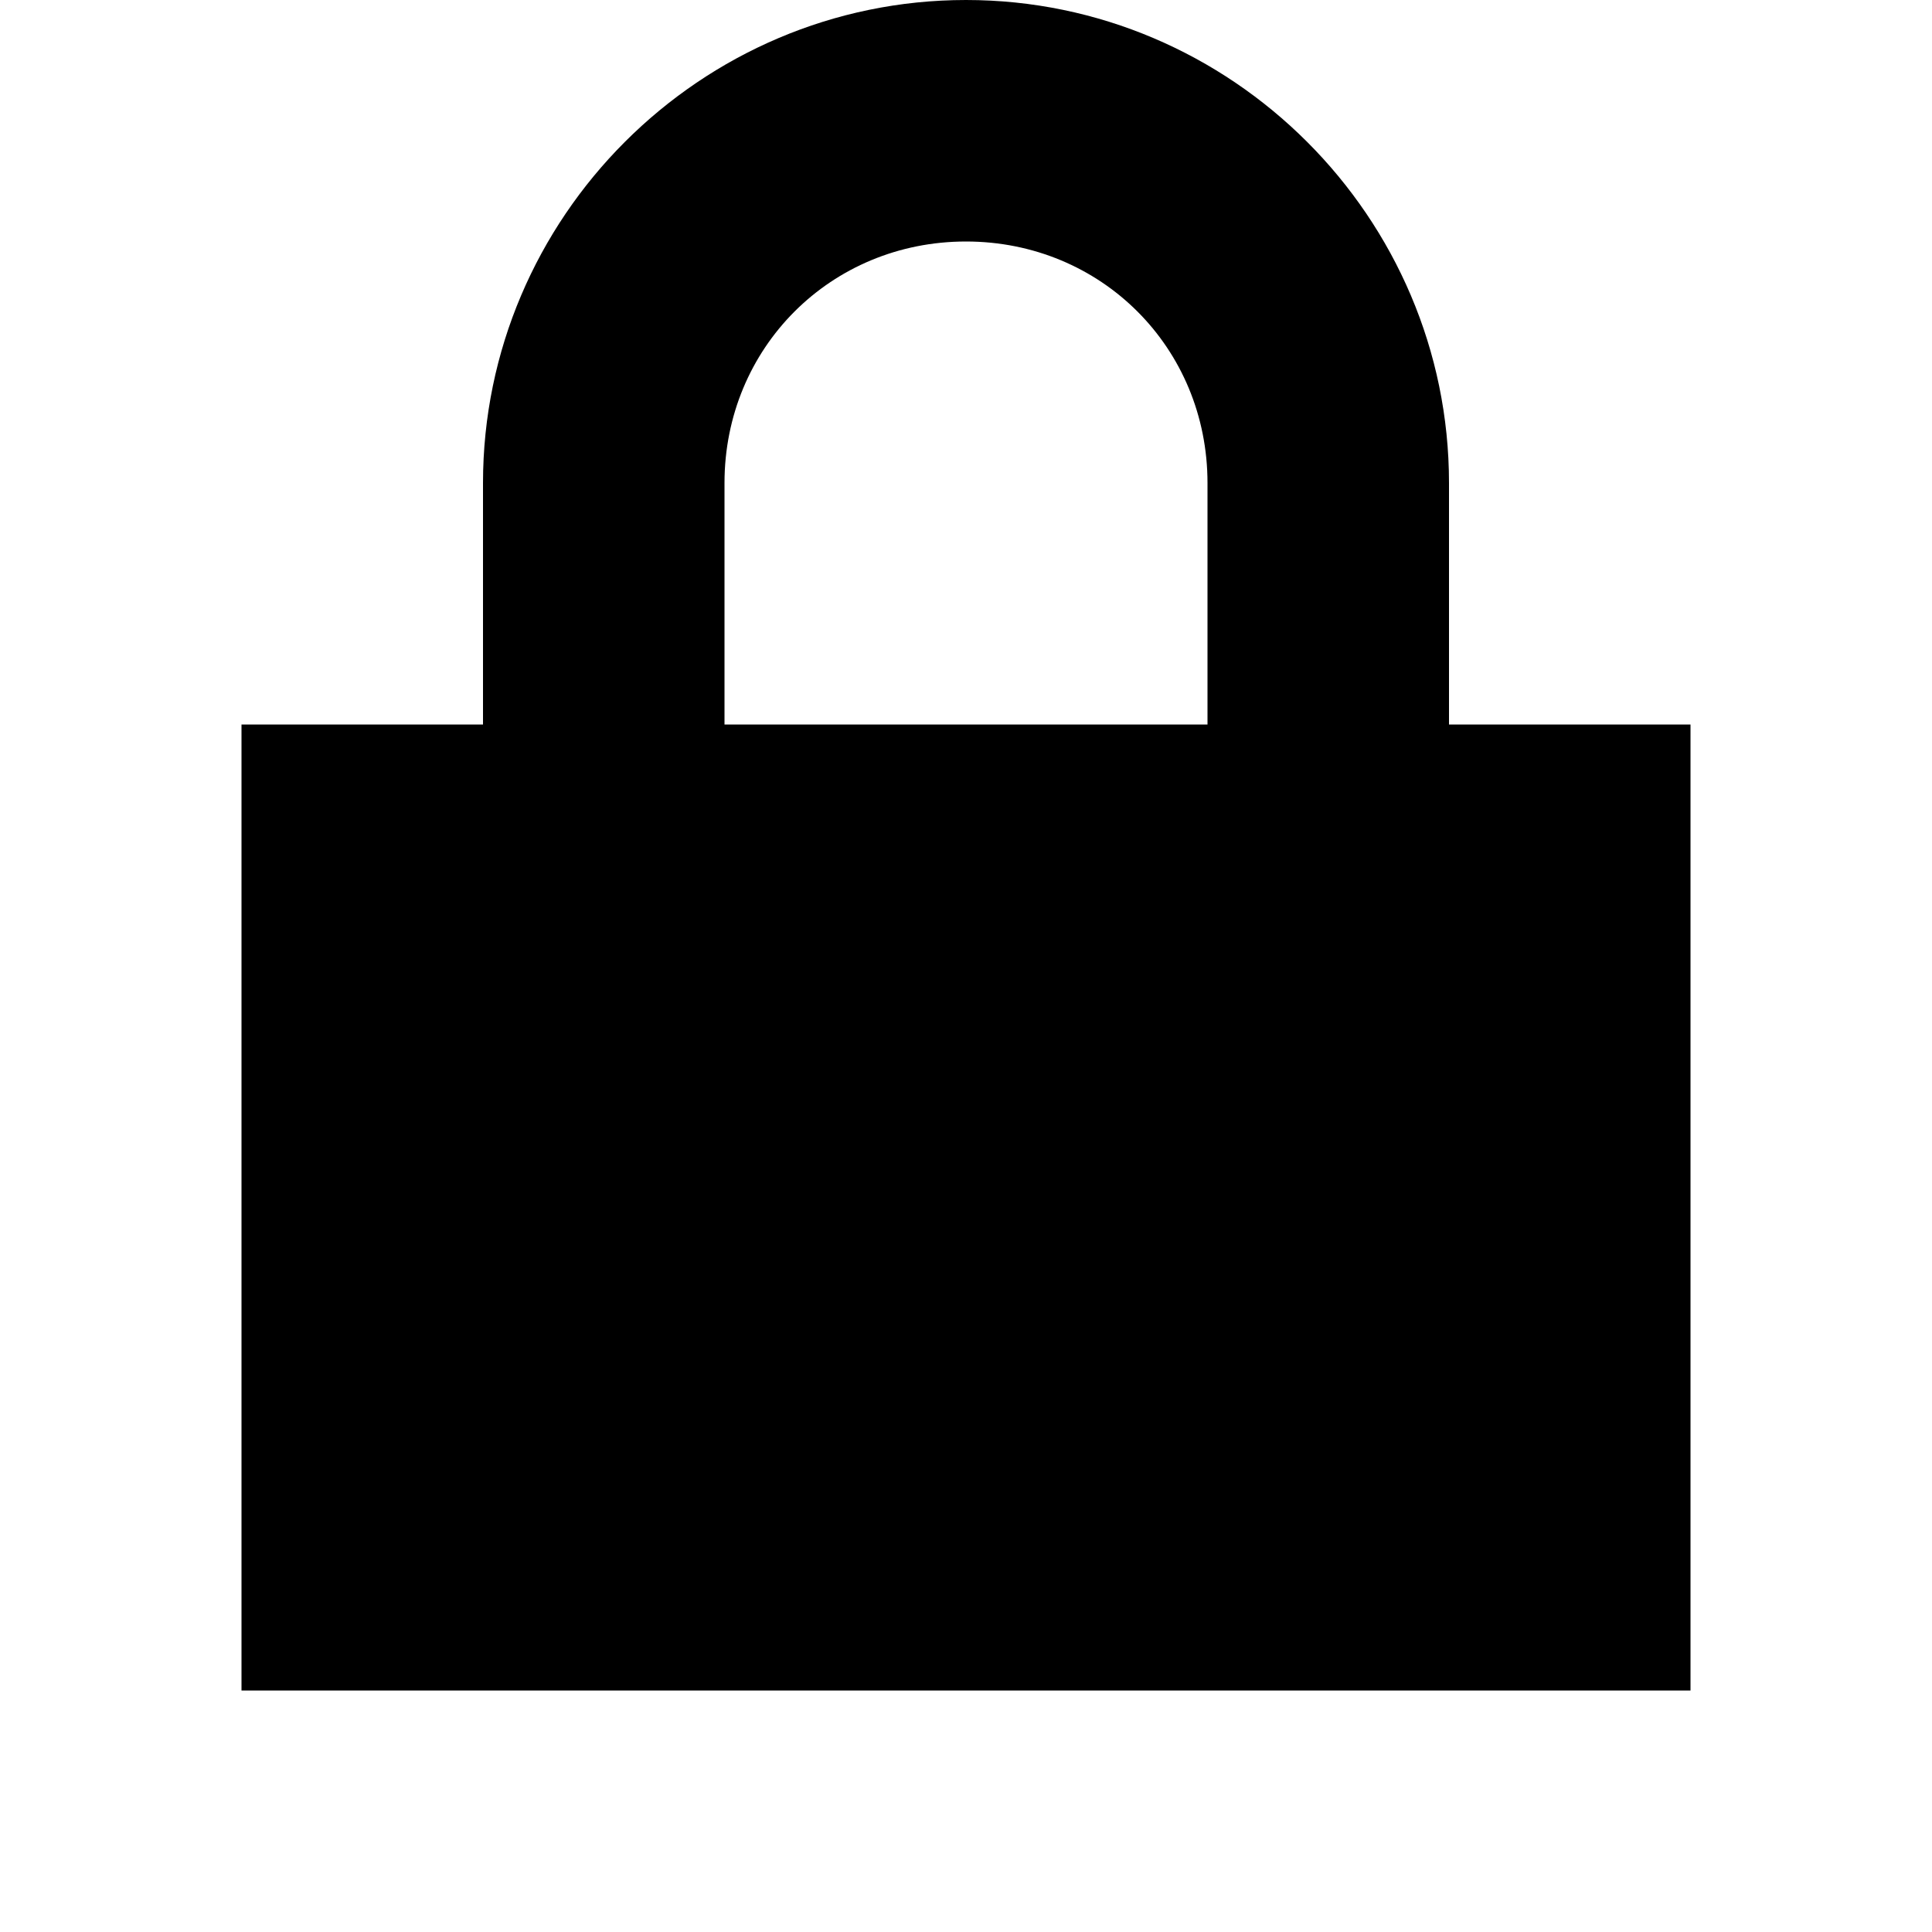
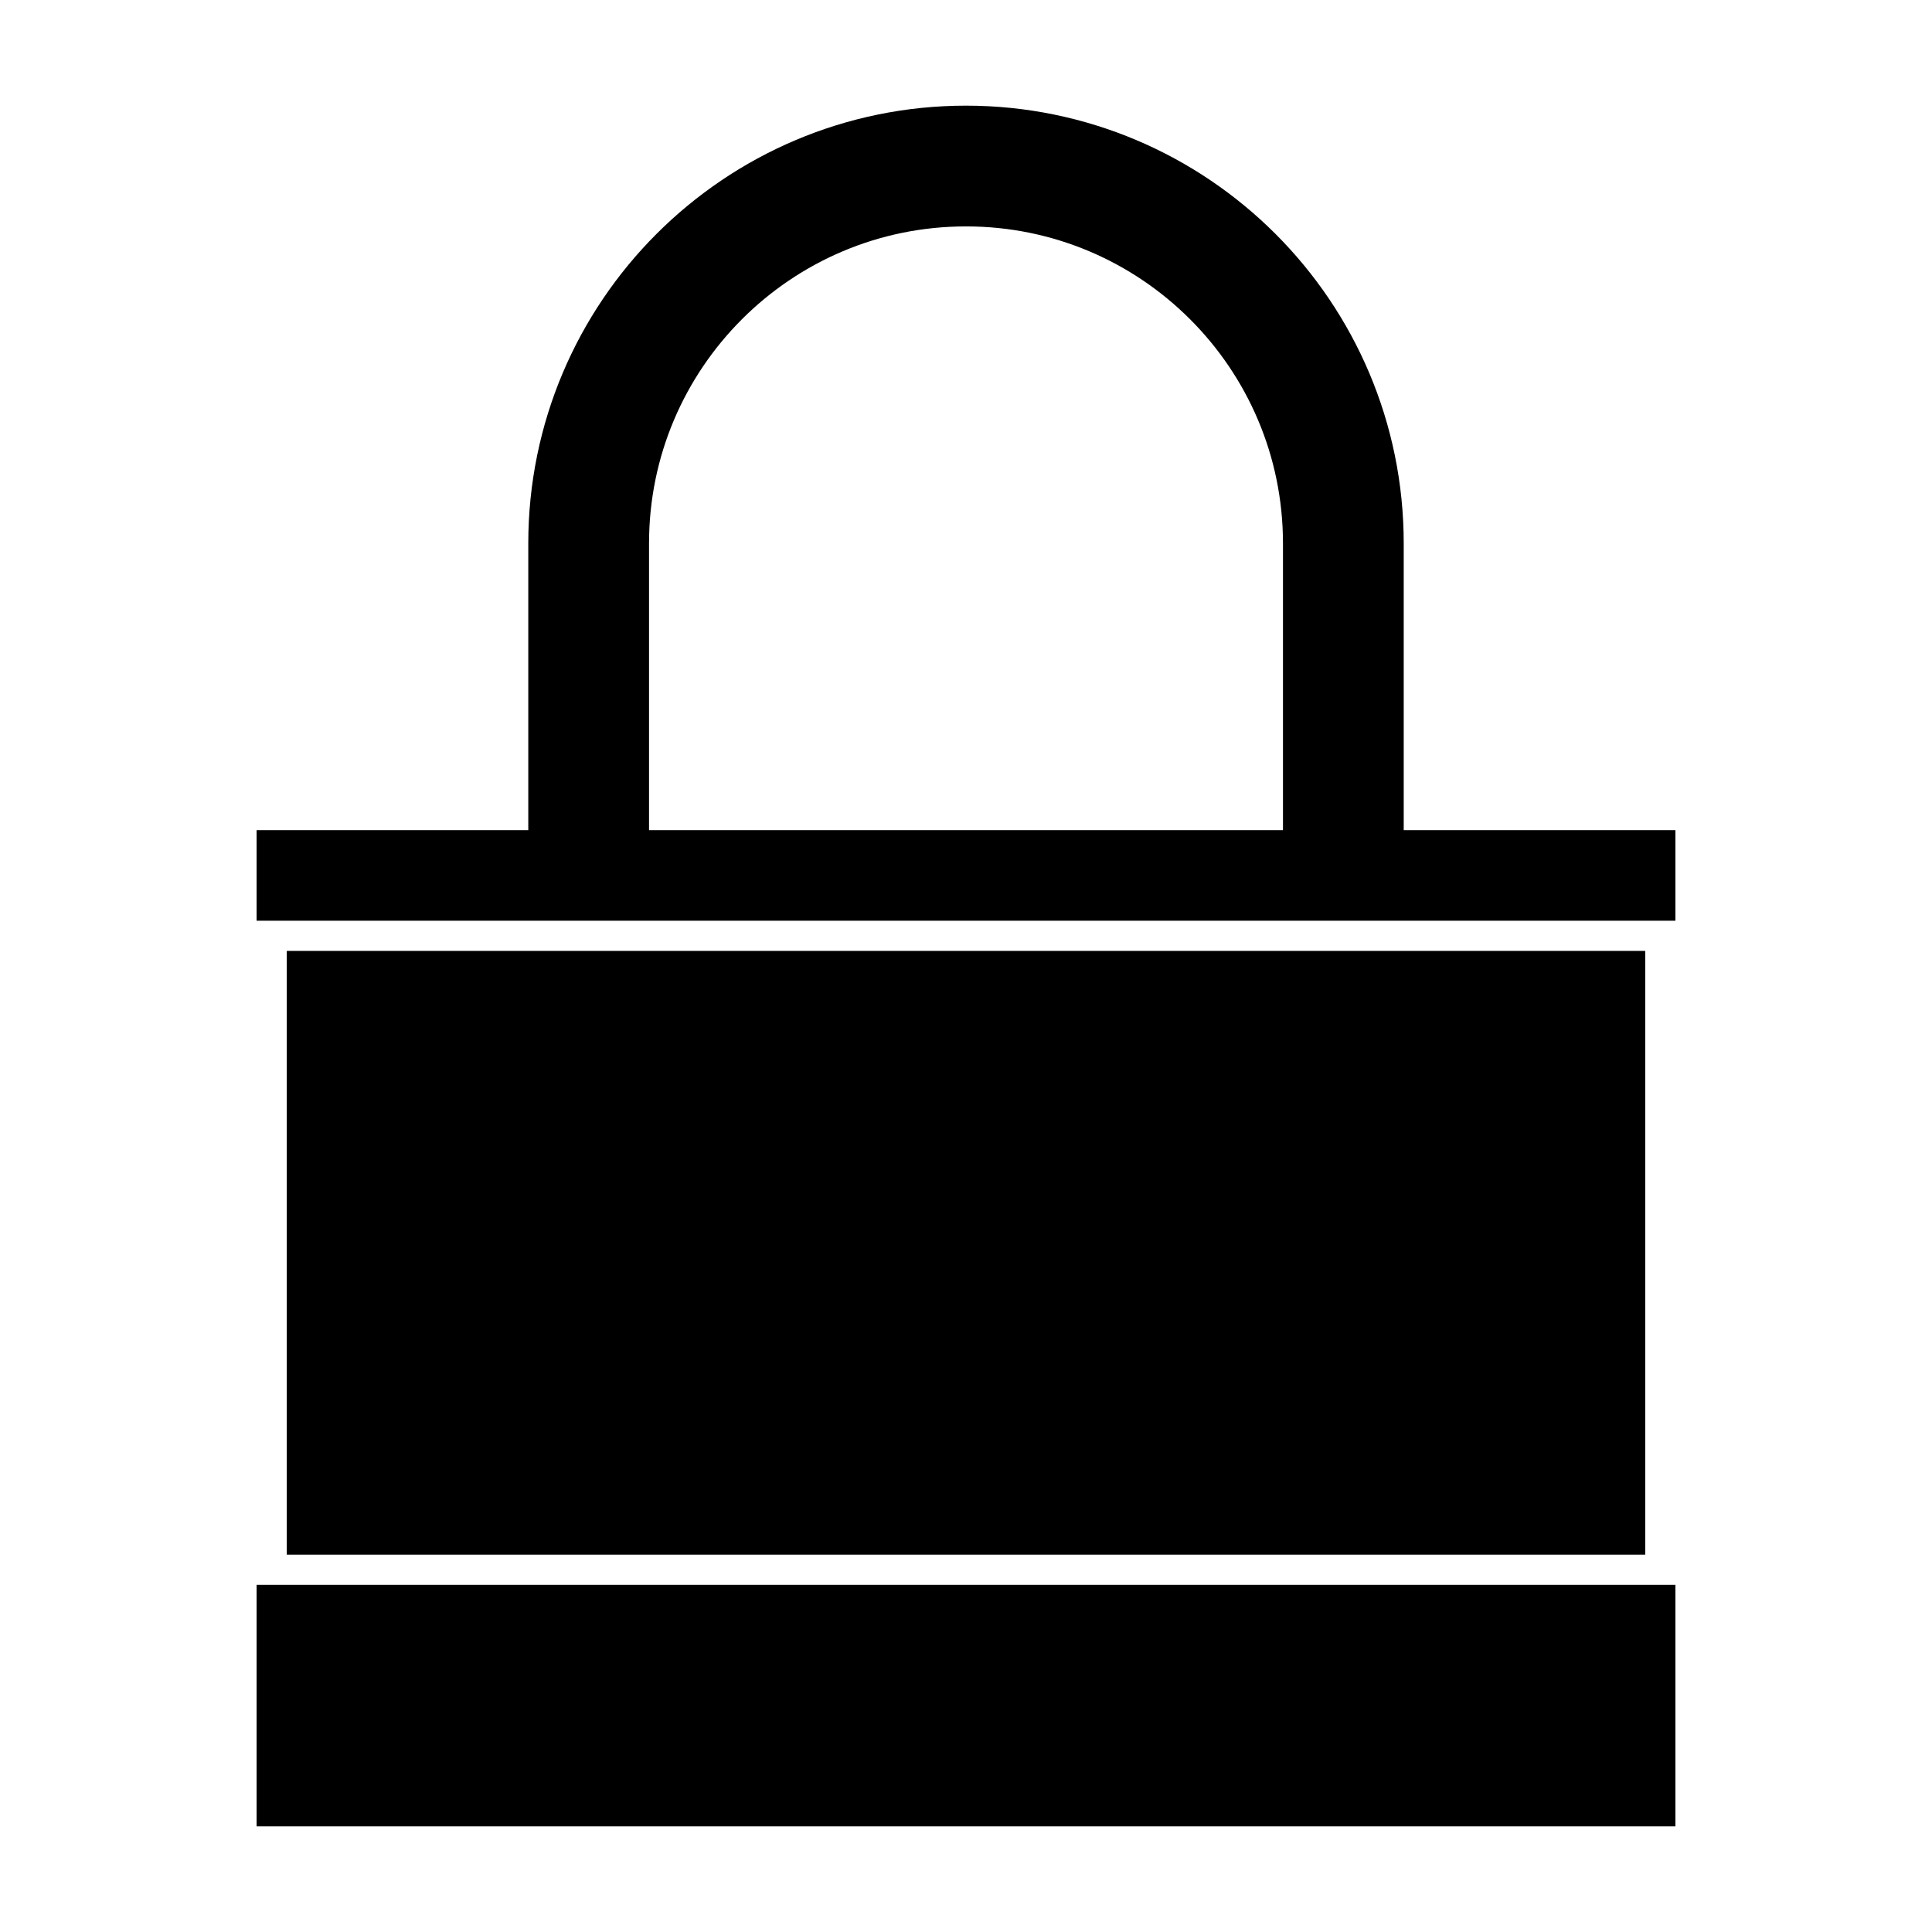
- <svg xmlns="http://www.w3.org/2000/svg" width="8" height="8" viewBox="0 0 8 8">
-   <path d="M3 0c-1.1 0-2 .9-2 2v1h-1v4h6v-4h-1v-1c0-1.1-.9-2-2-2zm0 1c.56 0 1 .44 1 1v1h-2v-1c0-.56.44-1 1-1z" transform="translate(1)" />
+ <svg xmlns="http://www.w3.org/2000/svg" version="1.1" data-icon="lock" width="128" height="128" class="iconic iconic-lock" viewBox="0 0 128 128">
+   <g />
+   <defs>
+     <clipPath id="iconic-size-lg-unlock-clip-0">
+       <path d="M18 0v66h58v-66h-58zm10 42c-2.2 0-4-1.8-4-4s1.8-4 4-4 4 1.8 4 4-1.8 4-4 4z" />
+     </clipPath>
+   </defs>
+   <g data-width="94" data-height="114" class="iconic-lg iconic-container" display="inline" transform="translate(17 7)">
+     <g class="iconic-lock-locked">
+       <path stroke="#000" stroke-width="8" stroke-miterlimit="10" d="M72 51v-22c0-13.8-11.2-25-25-25s-25 11.2-25 25v22" class="iconic-lock-locked-loop iconic-property-accent iconic-property-stroke" fill="none" />
+       <path class="iconic-lock-locked-body iconic-lock-locked-body-main iconic-property-fill" d="M2 56h90v40h-90z" />
+       <path class="iconic-lock-locked-body iconic-lock-locked-body-bottom iconic-property-fill" d="M0 98v16h94v-16h-56z" />
+       <path class="iconic-lock-locked-body iconic-lock-locked-body-top iconic-property-fill" d="M0 48h94v6h-94z" />
+     </g>
+   </g>
</svg>
